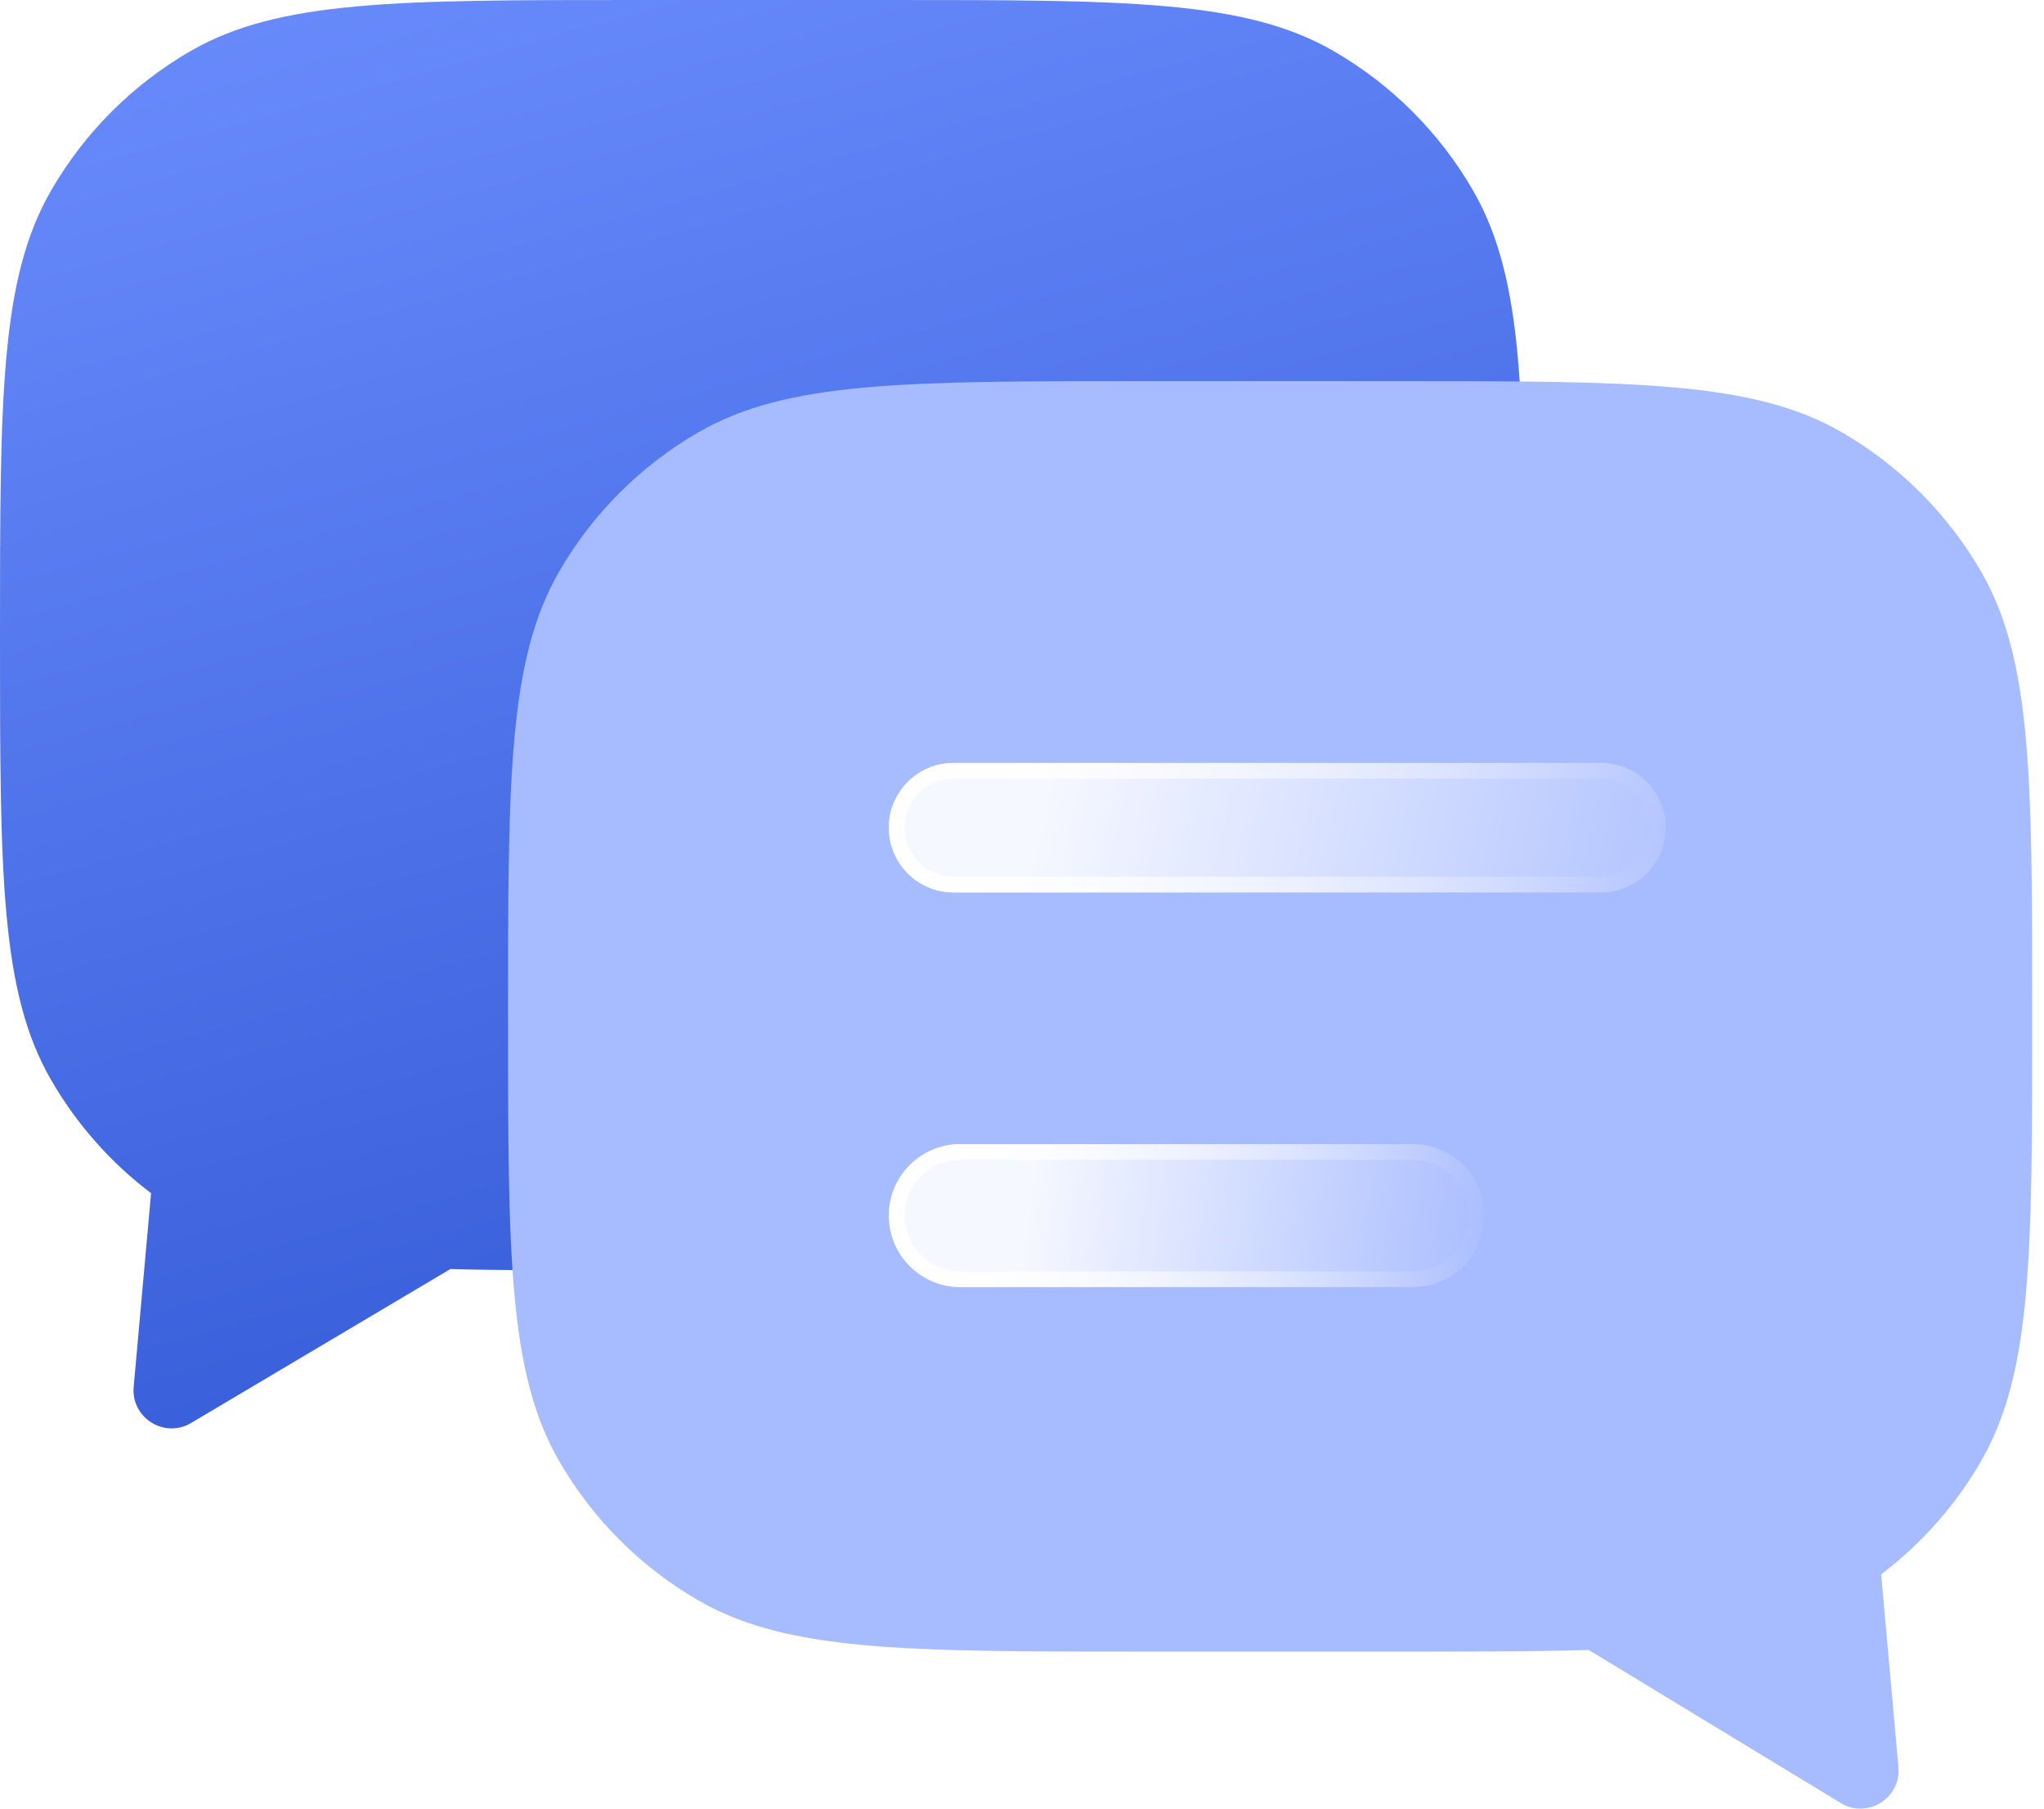
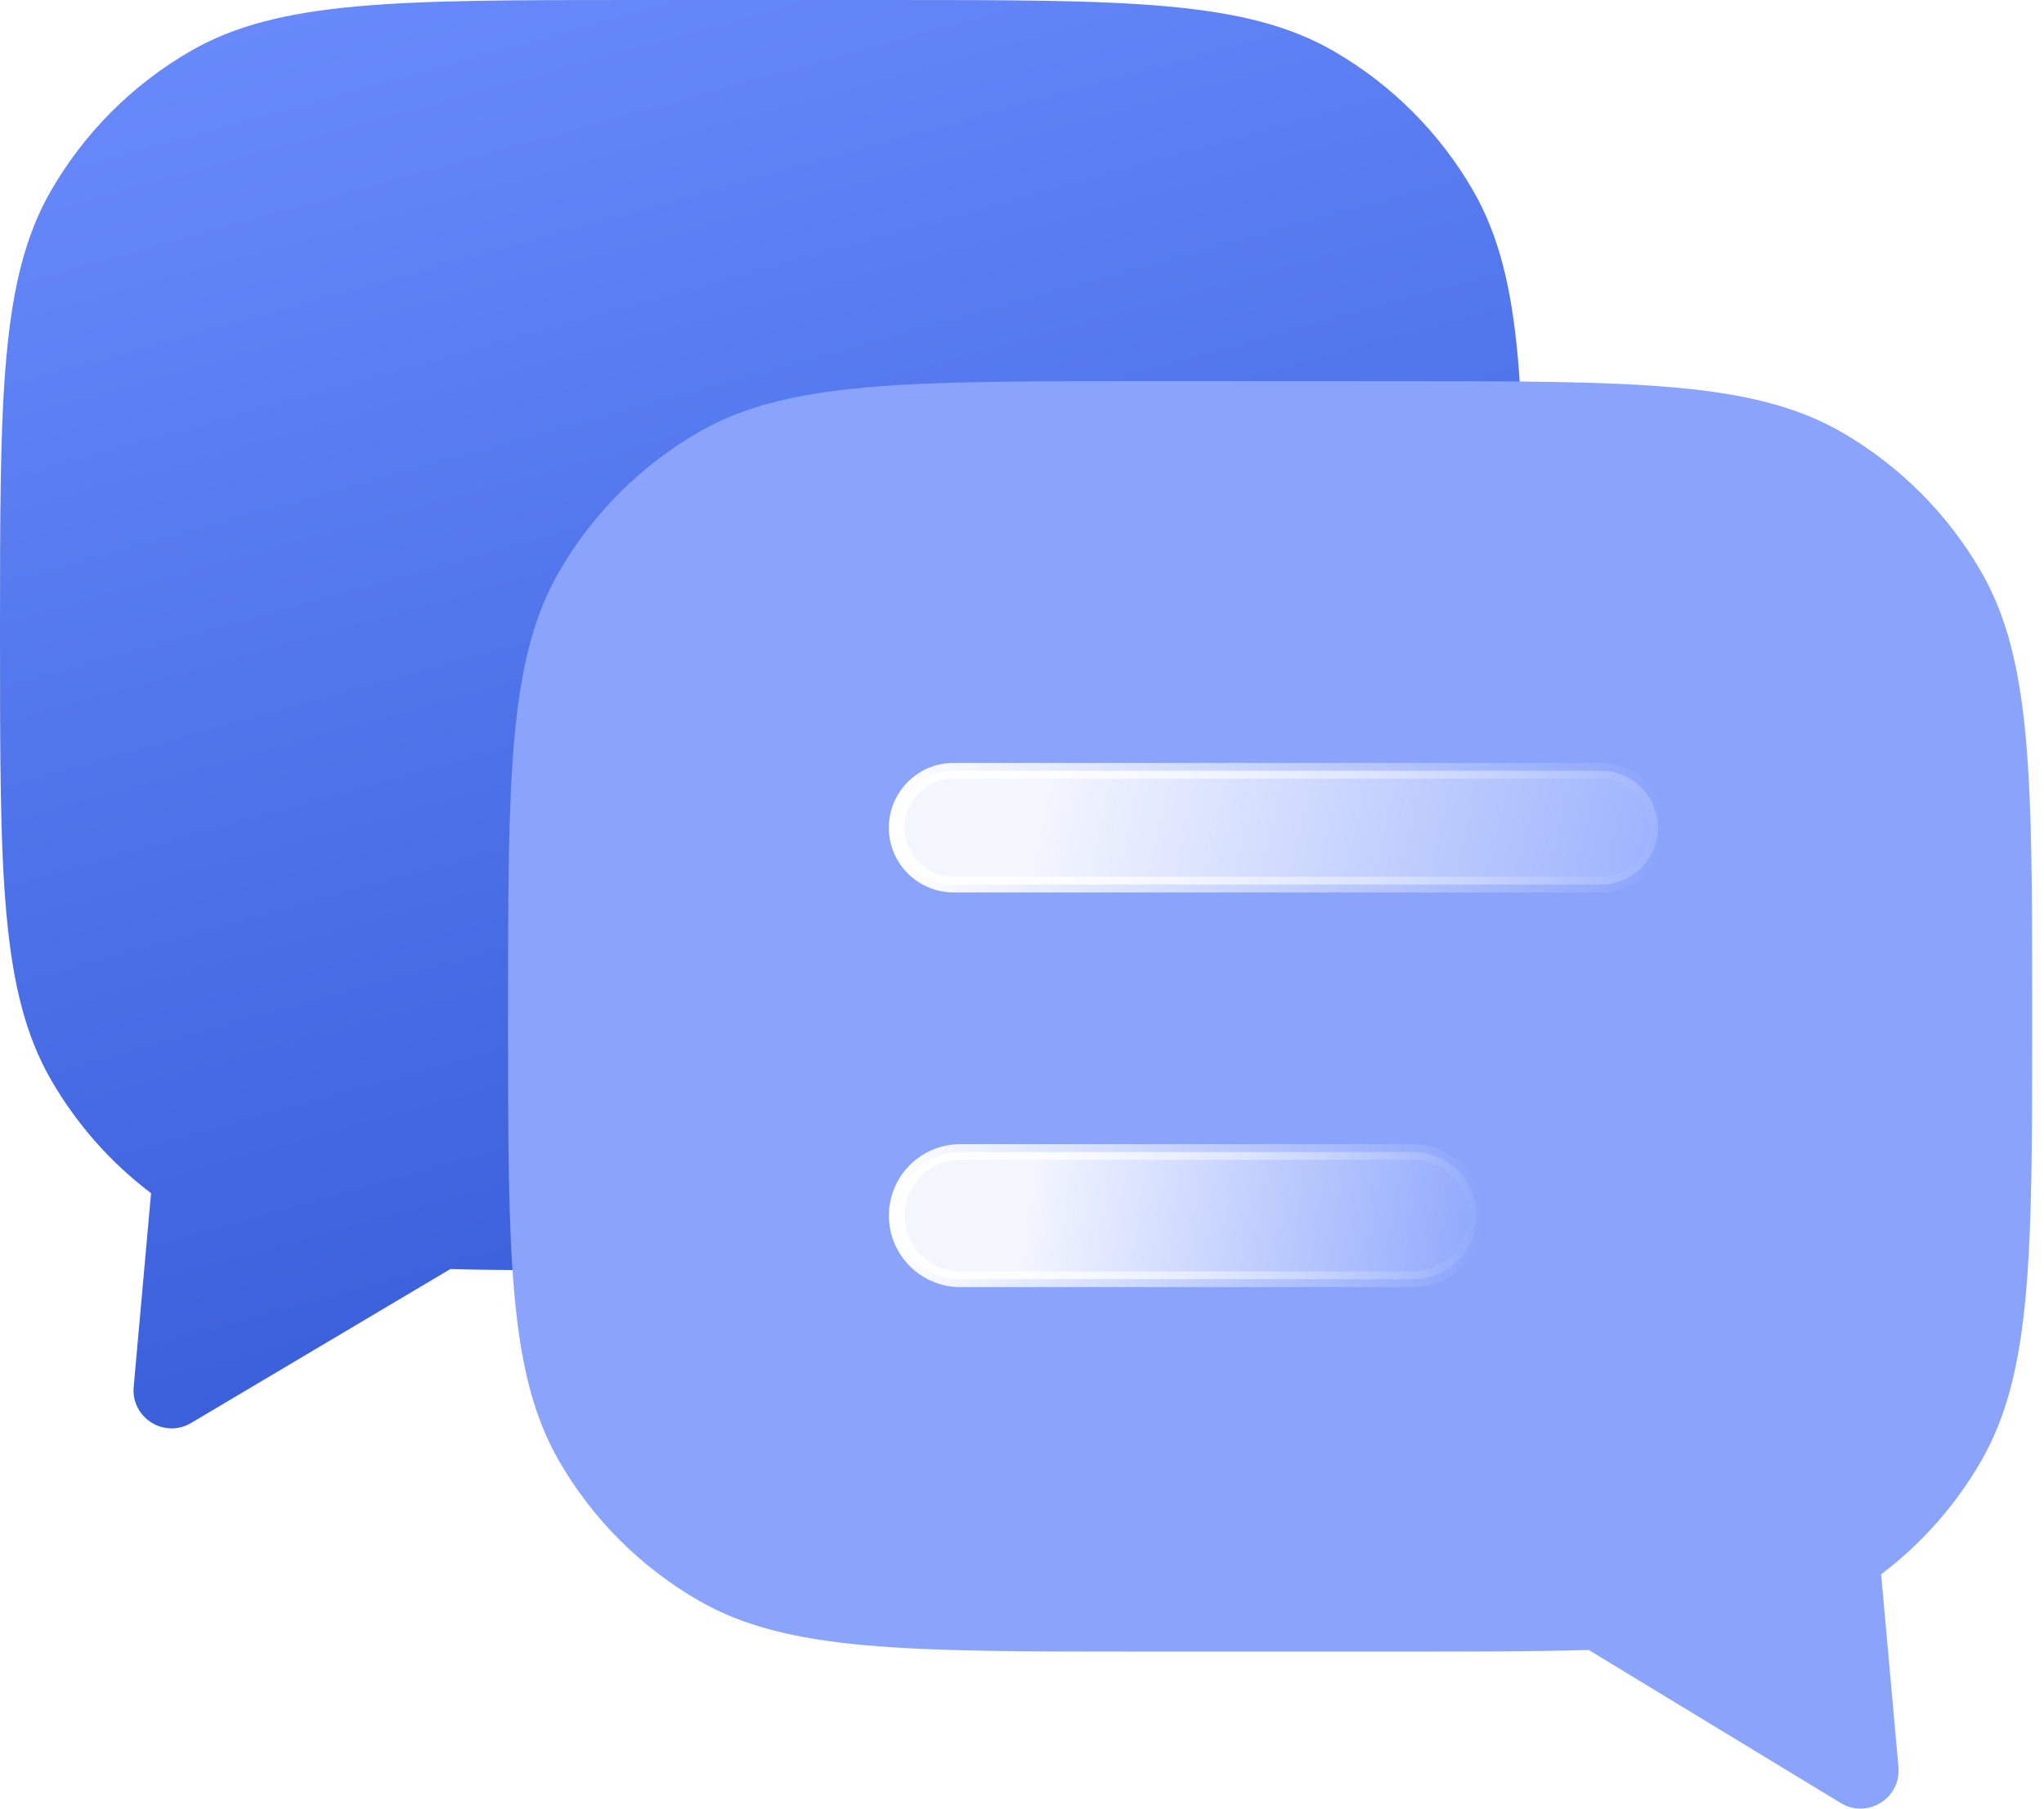
<svg xmlns="http://www.w3.org/2000/svg" width="52" height="46" viewBox="0 0 52 46" fill="none">
-   <g filter="url(#filter0_b_379_12195)">
-     <path d="M37.476 4.847C38.775 7.096 38.775 10.116 38.775 16.156C38.775 22.196 38.775 25.216 37.476 27.465C36.625 28.939 35.401 30.163 33.928 31.014C31.678 32.312 28.659 32.312 22.619 32.312H16.156C14.336 32.312 12.79 32.312 11.457 32.277L4.861 36.192C4.181 36.595 3.33 36.059 3.401 35.272L3.843 30.347C2.814 29.569 1.948 28.59 1.299 27.465C8.66857e-07 25.216 5.28699e-07 22.196 6.73484e-10 16.156C-5.27352e-07 10.116 -8.66857e-07 7.096 1.299 4.847C2.15 3.373 3.373 2.15 4.847 1.299C7.096 1.44476e-06 10.116 1.09366e-06 16.156 5.65639e-07L22.619 6.73071e-10C28.659 -5.27353e-07 31.678 -8.66857e-07 33.928 1.299C35.401 2.15 36.625 3.373 37.476 4.847Z" fill="url(#paint0_linear_379_12195)" />
-   </g>
-   <g filter="url(#filter1_b_379_12195)">
-     <path d="M14.224 14.54C12.925 16.79 12.925 19.81 12.925 25.85C12.925 31.89 12.925 34.91 14.224 37.159C15.074 38.633 16.298 39.856 17.772 40.707C20.021 42.006 23.041 42.006 29.081 42.006H35.544C37.444 42.006 39.045 42.006 40.418 41.965L46.828 45.857C47.508 46.27 48.368 45.734 48.297 44.942L47.857 40.041C48.886 39.262 49.752 38.283 50.401 37.159C51.7 34.91 51.7 31.89 51.7 25.85C51.7 19.81 51.7 16.79 50.401 14.54C49.55 13.067 48.326 11.843 46.853 10.992C44.603 9.694 41.583 9.694 35.544 9.694L29.081 9.694C23.041 9.694 20.021 9.694 17.772 10.992C16.298 11.843 15.074 13.067 14.224 14.54Z" fill="#A7BBFF" />
-   </g>
-   <g filter="url(#filter2_b_379_12195)">
-     <rect x="42.378" y="19.404" width="3.294" height="19.765" rx="1.647" transform="rotate(90 42.3779 19.4037)" fill="url(#paint1_linear_379_12195)" fill-opacity="0.9" />
-     <rect x="42.178" y="19.604" width="2.894" height="19.365" rx="1.447" transform="rotate(90 42.1779 19.6037)" stroke="url(#paint2_linear_379_12195)" stroke-width="0.4" />
-   </g>
-   <g filter="url(#filter3_b_379_12195)">
-     <rect x="37.762" y="29.099" width="3.636" height="15.149" rx="1.818" transform="rotate(90 37.7622 29.0993)" fill="url(#paint3_linear_379_12195)" fill-opacity="0.9" />
-     <rect x="37.562" y="29.299" width="3.236" height="14.749" rx="1.618" transform="rotate(90 37.5622 29.2993)" stroke="url(#paint4_linear_379_12195)" stroke-width="0.4" />
-   </g>
+   <path d="M37.476 4.847C38.775 7.096 38.775 10.116 38.775 16.156C38.775 22.196 38.775 25.216 37.476 27.465C36.625 28.939 35.401 30.163 33.928 31.014C31.678 32.312 28.659 32.312 22.619 32.312H16.156C14.336 32.312 12.79 32.312 11.457 32.277L4.861 36.192C4.181 36.595 3.33 36.059 3.401 35.272L3.843 30.347C2.814 29.569 1.948 28.59 1.299 27.465C8.66857e-07 25.216 5.28699e-07 22.196 6.73484e-10 16.156C-5.27352e-07 10.116 -8.66857e-07 7.096 1.299 4.847C2.15 3.373 3.373 2.15 4.847 1.299C7.096 1.44476e-06 10.116 1.09366e-06 16.156 5.65639e-07L22.619 6.73071e-10C28.659 -5.27353e-07 31.678 -8.66857e-07 33.928 1.299C35.401 2.15 36.625 3.373 37.476 4.847Z" fill="url(#paint0_linear_548_11793)" />
+   <path d="M14.223 14.54C12.925 16.79 12.925 19.81 12.925 25.85C12.925 31.89 12.925 34.91 14.223 37.159C15.074 38.633 16.298 39.856 17.772 40.707C20.021 42.006 23.041 42.006 29.081 42.006H35.543C37.444 42.006 39.045 42.006 40.418 41.965L46.828 45.857C47.508 46.27 48.368 45.734 48.297 44.942L47.857 40.041C48.886 39.262 49.752 38.283 50.401 37.159C51.7 34.91 51.7 31.89 51.7 25.85C51.7 19.81 51.7 16.79 50.401 14.54C49.55 13.067 48.326 11.843 46.853 10.992C44.603 9.694 41.583 9.694 35.543 9.694L29.081 9.694C23.041 9.694 20.021 9.694 17.772 10.992C16.298 11.843 15.074 13.067 14.223 14.54Z" fill="#8AA4FC" />
+   <rect x="42.178" y="19.604" width="2.894" height="19.365" rx="1.447" transform="rotate(90 42.1779 19.6038)" fill="url(#paint1_linear_548_11793)" fill-opacity="0.9" stroke="url(#paint2_linear_548_11793)" stroke-width="0.4" />
+   <rect x="37.563" y="29.299" width="3.236" height="14.749" rx="1.618" transform="rotate(90 37.5627 29.2994)" fill="url(#paint3_linear_548_11793)" fill-opacity="0.9" stroke="url(#paint4_linear_548_11793)" stroke-width="0.4" />
  <defs>
-     <filter id="filter0_b_379_12195" x="-13.051" y="-13.051" width="64.877" height="62.432" filterUnits="userSpaceOnUse" color-interpolation-filters="sRGB">
-       <feFlood flood-opacity="0" result="BackgroundImageFix" />
-       <feGaussianBlur in="BackgroundImageFix" stdDeviation="6.526" />
-       <feComposite in2="SourceAlpha" operator="in" result="effect1_backgroundBlur_379_12195" />
-       <feBlend mode="normal" in="SourceGraphic" in2="effect1_backgroundBlur_379_12195" result="shape" />
-     </filter>
-     <filter id="filter1_b_379_12195" x="-0.126" y="-3.357" width="64.877" height="62.409" filterUnits="userSpaceOnUse" color-interpolation-filters="sRGB">
-       <feFlood flood-opacity="0" result="BackgroundImageFix" />
-       <feGaussianBlur in="BackgroundImageFix" stdDeviation="6.526" />
-       <feComposite in2="SourceAlpha" operator="in" result="effect1_backgroundBlur_379_12195" />
-       <feBlend mode="normal" in="SourceGraphic" in2="effect1_backgroundBlur_379_12195" result="shape" />
-     </filter>
-     <filter id="filter2_b_379_12195" x="9.308" y="6.098" width="46.375" height="29.905" filterUnits="userSpaceOnUse" color-interpolation-filters="sRGB">
-       <feFlood flood-opacity="0" result="BackgroundImageFix" />
-       <feGaussianBlur in="BackgroundImageFix" stdDeviation="6.653" />
-       <feComposite in2="SourceAlpha" operator="in" result="effect1_backgroundBlur_379_12195" />
-       <feBlend mode="normal" in="SourceGraphic" in2="effect1_backgroundBlur_379_12195" result="shape" />
-     </filter>
-     <filter id="filter3_b_379_12195" x="9.308" y="15.794" width="41.76" height="30.246" filterUnits="userSpaceOnUse" color-interpolation-filters="sRGB">
-       <feFlood flood-opacity="0" result="BackgroundImageFix" />
-       <feGaussianBlur in="BackgroundImageFix" stdDeviation="6.653" />
-       <feComposite in2="SourceAlpha" operator="in" result="effect1_backgroundBlur_379_12195" />
-       <feBlend mode="normal" in="SourceGraphic" in2="effect1_backgroundBlur_379_12195" result="shape" />
-     </filter>
-     <linearGradient id="paint0_linear_379_12195" x1="-8.595" y1="0.012" x2="6.884" y2="55.854" gradientUnits="userSpaceOnUse">
+     <linearGradient id="paint0_linear_548_11793" x1="-8.595" y1="0.012" x2="6.884" y2="55.854" gradientUnits="userSpaceOnUse">
      <stop stop-color="#6D8FFF" />
      <stop offset="1" stop-color="#2148C9" />
    </linearGradient>
-     <linearGradient id="paint1_linear_379_12195" x1="48.142" y1="17.071" x2="43.9" y2="35.856" gradientUnits="userSpaceOnUse">
+     <linearGradient id="paint1_linear_548_11793" x1="48.142" y1="17.071" x2="43.9" y2="35.856" gradientUnits="userSpaceOnUse">
      <stop stop-color="white" stop-opacity="0" />
      <stop offset="0.979" stop-color="white" />
    </linearGradient>
-     <linearGradient id="paint2_linear_379_12195" x1="44.025" y1="19.404" x2="44.025" y2="39.169" gradientUnits="userSpaceOnUse">
+     <linearGradient id="paint2_linear_548_11793" x1="44.025" y1="19.404" x2="44.025" y2="39.169" gradientUnits="userSpaceOnUse">
      <stop stop-color="white" stop-opacity="0" />
      <stop offset="1" stop-color="white" />
    </linearGradient>
-     <linearGradient id="paint3_linear_379_12195" x1="42.58" y1="28.937" x2="40.937" y2="41.24" gradientUnits="userSpaceOnUse">
+     <linearGradient id="paint3_linear_548_11793" x1="42.58" y1="28.937" x2="40.937" y2="41.24" gradientUnits="userSpaceOnUse">
      <stop stop-color="white" stop-opacity="0" />
      <stop offset="0.979" stop-color="white" />
    </linearGradient>
-     <linearGradient id="paint4_linear_379_12195" x1="39.58" y1="29.099" x2="39.58" y2="44.249" gradientUnits="userSpaceOnUse">
+     <linearGradient id="paint4_linear_548_11793" x1="39.581" y1="29.099" x2="39.581" y2="44.249" gradientUnits="userSpaceOnUse">
      <stop stop-color="white" stop-opacity="0" />
      <stop offset="1" stop-color="white" />
    </linearGradient>
  </defs>
</svg>
